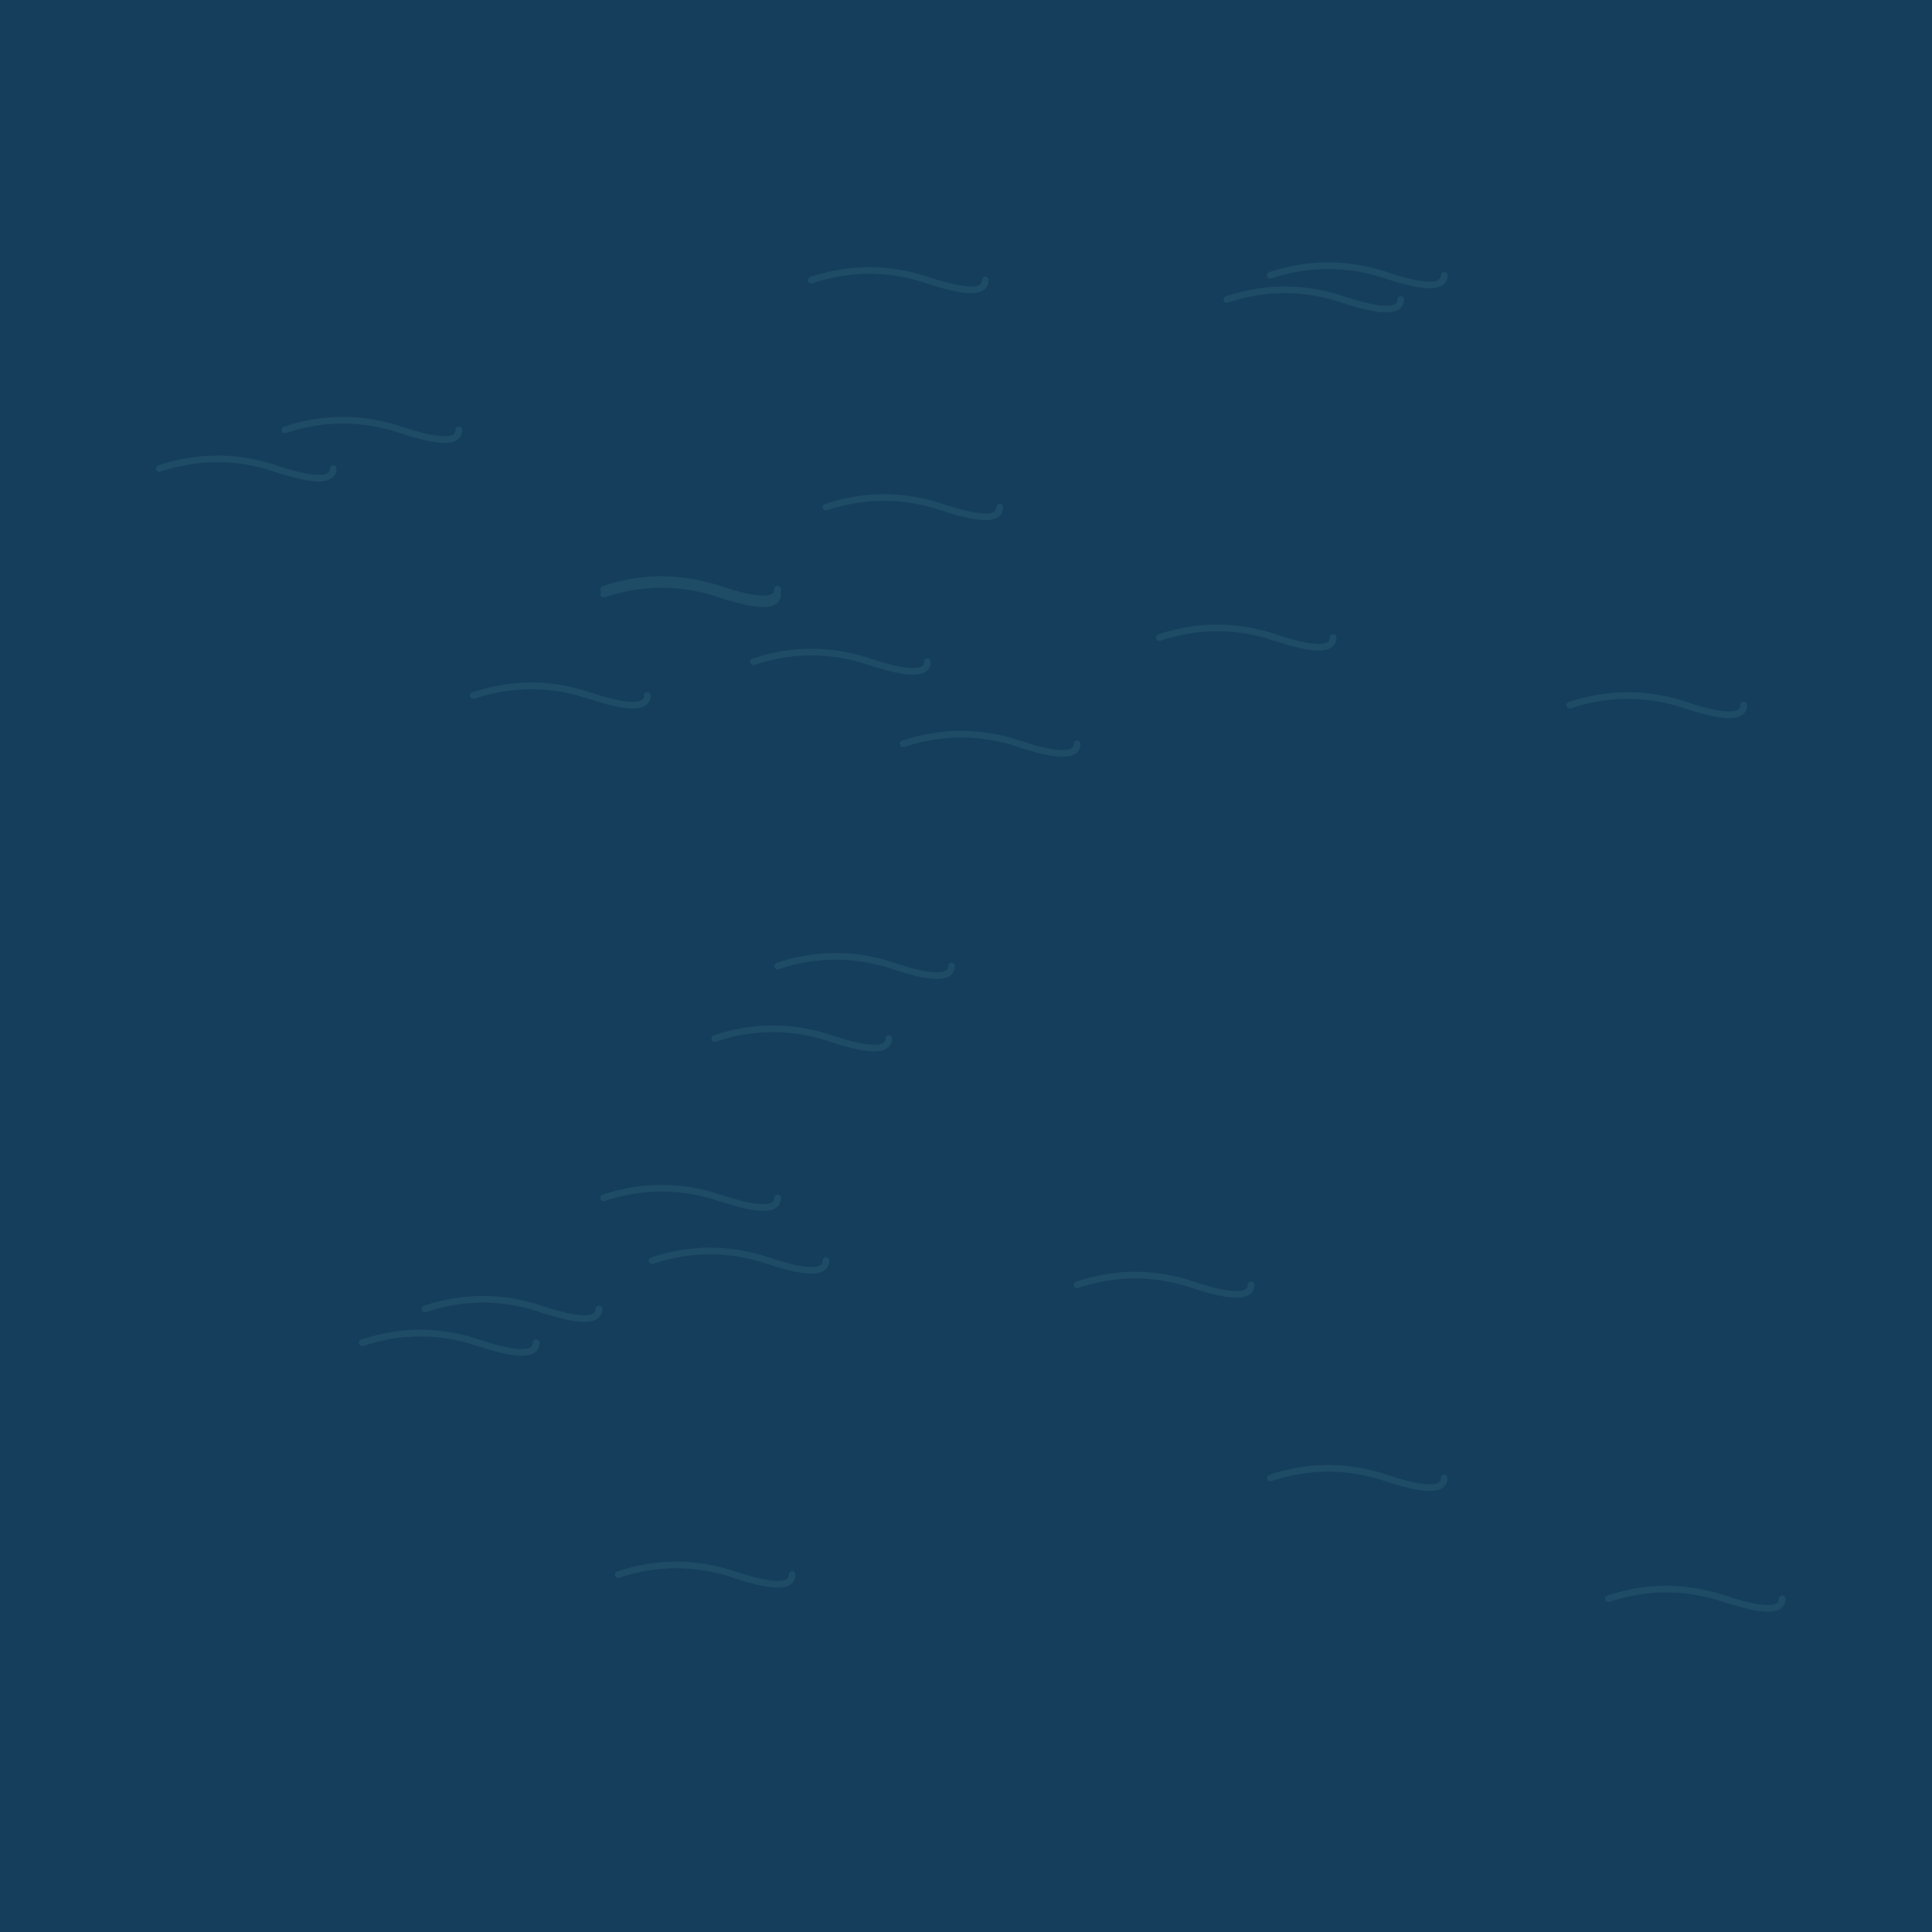
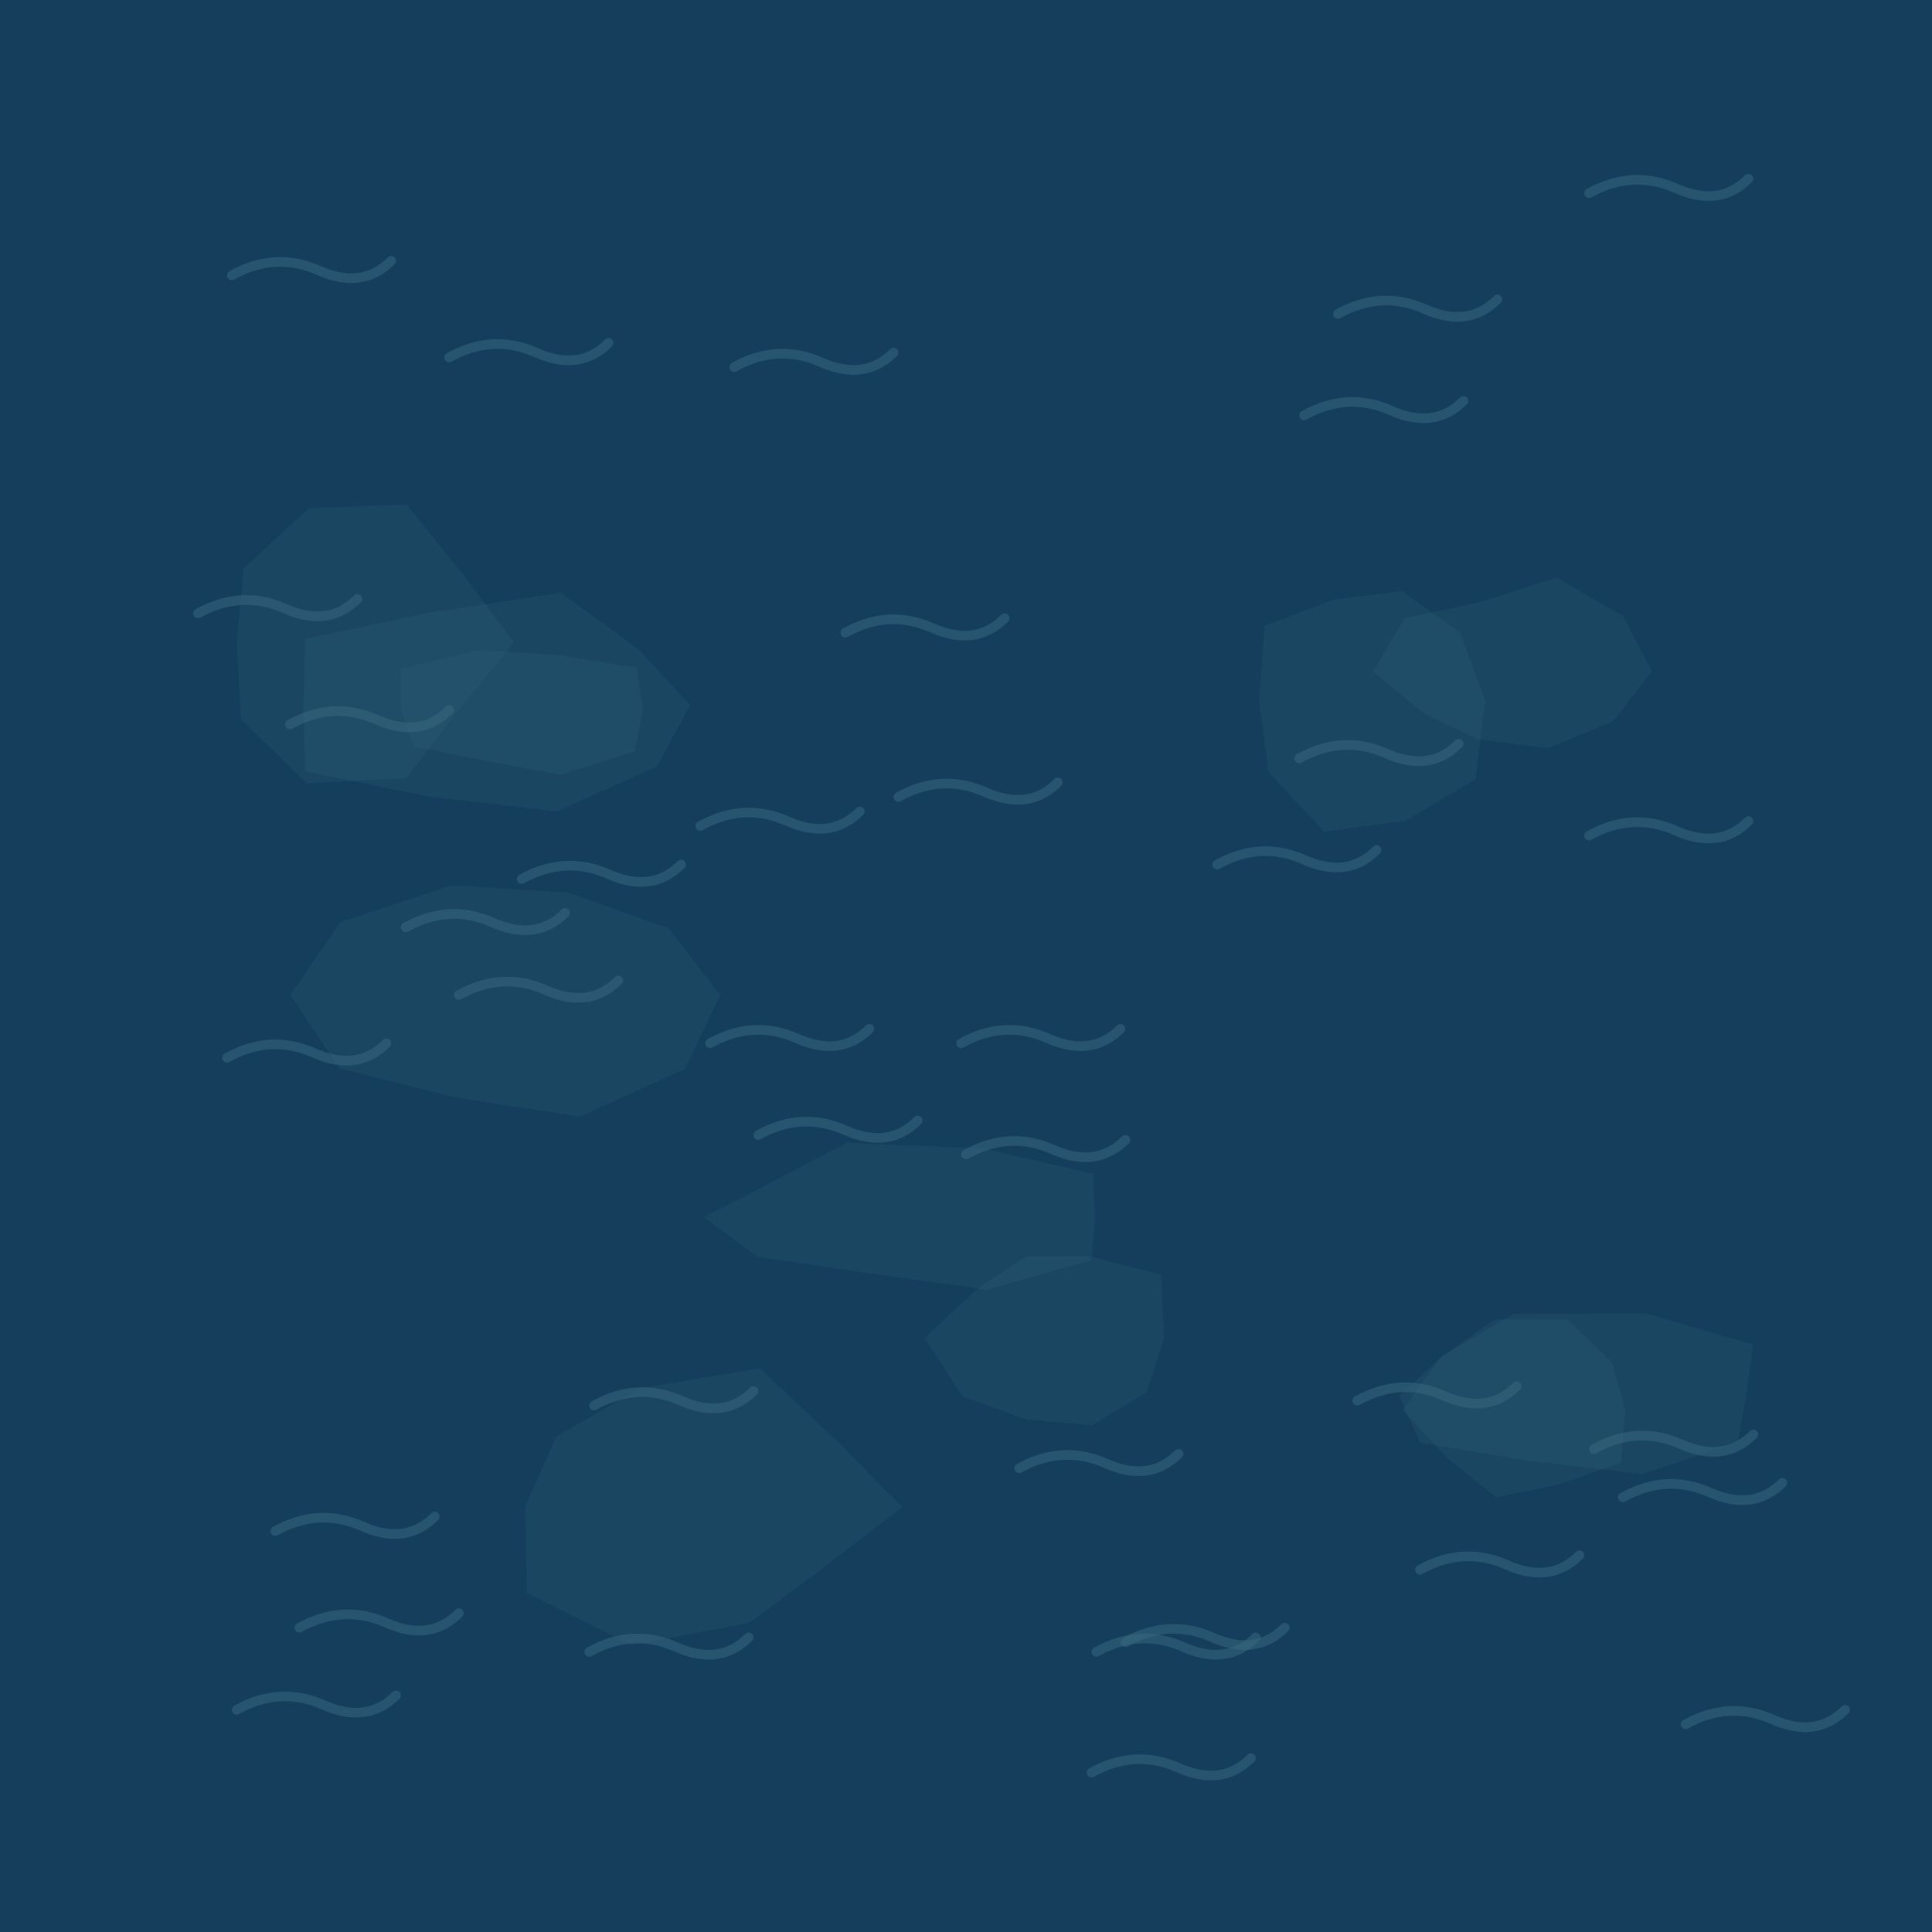
<svg xmlns="http://www.w3.org/2000/svg" width="400" height="400" viewBox="0 0 400 400">
  <rect width="400" height="400" fill="#143e5c" />
-   <g opacity="0.65">
-     <path d="M263 57q12 -4 24 0t12 0" fill="none" stroke="#24516b" stroke-width="1.4" stroke-linecap="round" />
-     <path d="M161 200q12 -4 24 0t12 0" fill="none" stroke="#24516b" stroke-width="1.4" stroke-linecap="round" />
-     <path d="M333 331q12 -4 24 0t12 0" fill="none" stroke="#24516b" stroke-width="1.4" stroke-linecap="round" />
-     <path d="M98 144q12 -4 24 0t12 0" fill="none" stroke="#24516b" stroke-width="1.4" stroke-linecap="round" />
-     <path d="M240 132q12 -4 24 0t12 0" fill="none" stroke="#24516b" stroke-width="1.4" stroke-linecap="round" />
-     <path d="M59 89q12 -4 24 0t12 0" fill="none" stroke="#24516b" stroke-width="1.4" stroke-linecap="round" />
-     <path d="M148 215q12 -4 24 0t12 0" fill="none" stroke="#24516b" stroke-width="1.4" stroke-linecap="round" />
-     <path d="M135 261q12 -4 24 0t12 0" fill="none" stroke="#24516b" stroke-width="1.4" stroke-linecap="round" />
-     <path d="M125 123q12 -4 24 0t12 0" fill="none" stroke="#24516b" stroke-width="1.4" stroke-linecap="round" />
-     <path d="M125 248q12 -4 24 0t12 0" fill="none" stroke="#24516b" stroke-width="1.4" stroke-linecap="round" />
-     <path d="M263 306q12 -4 24 0t12 0" fill="none" stroke="#24516b" stroke-width="1.4" stroke-linecap="round" />
-     <path d="M75 278q12 -4 24 0t12 0" fill="none" stroke="#24516b" stroke-width="1.4" stroke-linecap="round" />
-     <path d="M171 105q12 -4 24 0t12 0" fill="none" stroke="#24516b" stroke-width="1.4" stroke-linecap="round" />
-     <path d="M33 97q12 -4 24 0t12 0" fill="none" stroke="#24516b" stroke-width="1.4" stroke-linecap="round" />
-     <path d="M254 62q12 -4 24 0t12 0" fill="none" stroke="#24516b" stroke-width="1.4" stroke-linecap="round" />
-     <path d="M187 154q12 -4 24 0t12 0" fill="none" stroke="#24516b" stroke-width="1.4" stroke-linecap="round" />
-     <path d="M128 326q12 -4 24 0t12 0" fill="none" stroke="#24516b" stroke-width="1.4" stroke-linecap="round" />
-     <path d="M325 146q12 -4 24 0t12 0" fill="none" stroke="#24516b" stroke-width="1.4" stroke-linecap="round" />
-     <path d="M125 122q12 -4 24 0t12 0" fill="none" stroke="#24516b" stroke-width="1.4" stroke-linecap="round" />
-     <path d="M156 137q12 -4 24 0t12 0" fill="none" stroke="#24516b" stroke-width="1.4" stroke-linecap="round" />
-     <path d="M88 271q12 -4 24 0t12 0" fill="none" stroke="#24516b" stroke-width="1.4" stroke-linecap="round" />
-     <path d="M223 266q12 -4 24 0t12 0" fill="none" stroke="#24516b" stroke-width="1.4" stroke-linecap="round" />
-     <path d="M168 58q12 -4 24 0t12 0" fill="none" stroke="#24516b" stroke-width="1.4" stroke-linecap="round" />
-   </g>
+   <path d="M336.5 292.0 L335.6 302.8 L323.2 307.2 L309.7 310.0 L299.8 302.0 L290.4 292.0 L298.2 281.1 L309.4 273.2 L324.6 273.2 L333.8 282.2Z" fill="#396982" opacity=".18" />
+   <path d="M241.0 277.0 L237.4 288.3 L226.0 295.1 L212.5 293.9 L199.3 289.1 L191.4 277.0 L202.4 266.8 L212.5 260.1 L225.5 260.1 L240.4 263.9Z" fill="#396982" opacity=".18" />
+   <path d="M342.0 139.0 L334.0 149.3 L320.6 154.9 L306.2 153.1 L295.0 147.9 L284.3 139.0 L290.8 128.0 L306.2 124.7 L322.3 119.6 L336.1 127.6Z" fill="#396982" opacity=".18" />
+   <path d="M142.9 146.0 L136.0 158.7 L115.3 168.0 L88.7 164.9 L63.2 159.7 L62.8 146.0 L63.2 132.3 L88.6 126.9 L116.1 122.7 L132.4 134.6Z" fill="#396982" opacity=".18" />
+   <path d="M149.1 206.0 L141.8 221.3 L120.0 231.2 L94.3 227.2 L70.3 221.2 L60.1 206.0 L70.5 190.9 L93.5 183.3 L117.7 184.8 L138.4 192.2Z" fill="#396982" opacity=".18" />
+   <path d="M226.7 252.0 L226.0 260.9 L204.3 267.0 L179.0 263.5 L156.9 260.2 L145.7 252.0 L160.1 244.6 L175.3 236.6 L203.6 237.8 L226.3 243.0Z" fill="#396982" opacity=".18" />
+   <path d="M106.4 133.0 L95.0 146.9 L84.1 161.1 L63.5 162.2 L49.9 148.9 L49.0 133.0 L50.5 117.6 L64.0 105.2 L84.2 104.5 L95.7 118.7Z" fill="#396982" opacity=".18" />
+   <path d="M186.8 312.0 L169.8 325.1 L155.1 336.0 L130.7 340.6 L109.1 329.8 L108.7 312.0 L115.2 297.4 L132.6 287.4 L157.3 283.3 L172.4 297.5Z" fill="#396982" opacity=".18" />
+   <path d="M307.5 145.0 L305.5 161.3 L291.1 169.9 L274.2 172.2 L262.6 159.8 L260.7 145.0 L261.8 129.6 L276.2 124.1 L290.3 122.4 L302.3 131.0Z" fill="#396982" opacity=".18" />
+   <path d="M133.1 147.0 L131.4 155.6 L116.1 160.4 L100.0 157.4 L85.7 154.5 L83.0 147.0 L82.9 138.5 L98.7 134.7 L114.7 135.5 L131.8 138.3Z" fill="#396982" opacity=".18" />
+   <path d="M361.5 289.0 L359.8 298.6 L340.0 305.2 L316.3 302.4 L294.0 298.7 L289.7 289.0 L298.7 280.7 L313.4 272.0 L340.7 271.9 L363.0 278.4Z" fill="#396982" opacity=".18" />
+   <path d="M330 300q9 -5 18 -1t15 -2" fill="none" stroke="#396982" stroke-width="2" opacity=".5" stroke-linecap="round" />
+   <path d="M349 357q9 -5 18 -1t15 -2" fill="none" stroke="#396982" stroke-width="2" opacity=".5" stroke-linecap="round" />
+   <path d="M200 239q9 -5 18 -1t15 -2" fill="none" stroke="#396982" stroke-width="2" opacity=".5" stroke-linecap="round" />
+   <path d="M269 157q9 -5 18 -1t15 -2" fill="none" stroke="#396982" stroke-width="2" opacity=".5" stroke-linecap="round" />
+   <path d="M175 131q9 -5 18 -1t15 -2" fill="none" stroke="#396982" stroke-width="2" opacity=".5" stroke-linecap="round" />
+   <path d="M84 192q9 -5 18 -1t15 -2" fill="none" stroke="#396982" stroke-width="2" opacity=".5" stroke-linecap="round" />
+   <path d="M41 127q9 -5 18 -1t15 -2" fill="none" stroke="#396982" stroke-width="2" opacity=".5" stroke-linecap="round" />
+   <path d="M211 304q9 -5 18 -1t15 -2" fill="none" stroke="#396982" stroke-width="2" opacity=".5" stroke-linecap="round" />
+   <path d="M47 219q9 -5 18 -1t15 -2" fill="none" stroke="#396982" stroke-width="2" opacity=".5" stroke-linecap="round" />
+   <path d="M95 206q9 -5 18 -1t15 -2" fill="none" stroke="#396982" stroke-width="2" opacity=".5" stroke-linecap="round" />
+   <path d="M145 171q9 -5 18 -1t15 -2" fill="none" stroke="#396982" stroke-width="2" opacity=".5" stroke-linecap="round" />
+   <path d="M157 235q9 -5 18 -1t15 -2" fill="none" stroke="#396982" stroke-width="2" opacity=".5" stroke-linecap="round" />
+   <path d="M199 216q9 -5 18 -1t15 -2" fill="none" stroke="#396982" stroke-width="2" opacity=".5" stroke-linecap="round" />
+   <path d="M123 291q9 -5 18 -1t15 -2" fill="none" stroke="#396982" stroke-width="2" opacity=".5" stroke-linecap="round" />
+   <path d="M93 74q9 -5 18 -1t15 -2" fill="none" stroke="#396982" stroke-width="2" opacity=".5" stroke-linecap="round" />
+   <path d="M277 65q9 -5 18 -1t15 -2" fill="none" stroke="#396982" stroke-width="2" opacity=".5" stroke-linecap="round" />
+   <path d="M329 173q9 -5 18 -1t15 -2" fill="none" stroke="#396982" stroke-width="2" opacity=".5" stroke-linecap="round" />
+   <path d="M270 86q9 -5 18 -1t15 -2" fill="none" stroke="#396982" stroke-width="2" opacity=".5" stroke-linecap="round" />
+   <path d="M227 342q9 -5 18 -1t15 -2" fill="none" stroke="#396982" stroke-width="2" opacity=".5" stroke-linecap="round" />
+   <path d="M329 40q9 -5 18 -1t15 -2" fill="none" stroke="#396982" stroke-width="2" opacity=".5" stroke-linecap="round" />
+   <path d="M281 290q9 -5 18 -1t15 -2" fill="none" stroke="#396982" stroke-width="2" opacity=".5" stroke-linecap="round" />
+   <path d="M122 342q9 -5 18 -1t15 -2" fill="none" stroke="#396982" stroke-width="2" opacity=".5" stroke-linecap="round" />
+   <path d="M62 337q9 -5 18 -1t15 -2" fill="none" stroke="#396982" stroke-width="2" opacity=".5" stroke-linecap="round" />
+   <path d="M48 57q9 -5 18 -1t15 -2" fill="none" stroke="#396982" stroke-width="2" opacity=".5" stroke-linecap="round" />
+   <path d="M147 216q9 -5 18 -1t15 -2" fill="none" stroke="#396982" stroke-width="2" opacity=".5" stroke-linecap="round" />
+   <path d="M233 340q9 -5 18 -1t15 -2" fill="none" stroke="#396982" stroke-width="2" opacity=".5" stroke-linecap="round" />
+   <path d="M294 325q9 -5 18 -1t15 -2" fill="none" stroke="#396982" stroke-width="2" opacity=".5" stroke-linecap="round" />
+   <path d="M57 317q9 -5 18 -1t15 -2" fill="none" stroke="#396982" stroke-width="2" opacity=".5" stroke-linecap="round" />
+   <path d="M226 367q9 -5 18 -1t15 -2" fill="none" stroke="#396982" stroke-width="2" opacity=".5" stroke-linecap="round" />
+   <path d="M108 182q9 -5 18 -1t15 -2" fill="none" stroke="#396982" stroke-width="2" opacity=".5" stroke-linecap="round" />
+   <path d="M49 354q9 -5 18 -1t15 -2" fill="none" stroke="#396982" stroke-width="2" opacity=".5" stroke-linecap="round" />
+   <path d="M186 165q9 -5 18 -1t15 -2" fill="none" stroke="#396982" stroke-width="2" opacity=".5" stroke-linecap="round" />
+   <path d="M252 179q9 -5 18 -1t15 -2" fill="none" stroke="#396982" stroke-width="2" opacity=".5" stroke-linecap="round" />
+   <path d="M336 310q9 -5 18 -1t15 -2" fill="none" stroke="#396982" stroke-width="2" opacity=".5" stroke-linecap="round" />
+   <path d="M152 76q9 -5 18 -1t15 -2" fill="none" stroke="#396982" stroke-width="2" opacity=".5" stroke-linecap="round" />
+   <path d="M60 150q9 -5 18 -1t15 -2" fill="none" stroke="#396982" stroke-width="2" opacity=".5" stroke-linecap="round" />
</svg>
